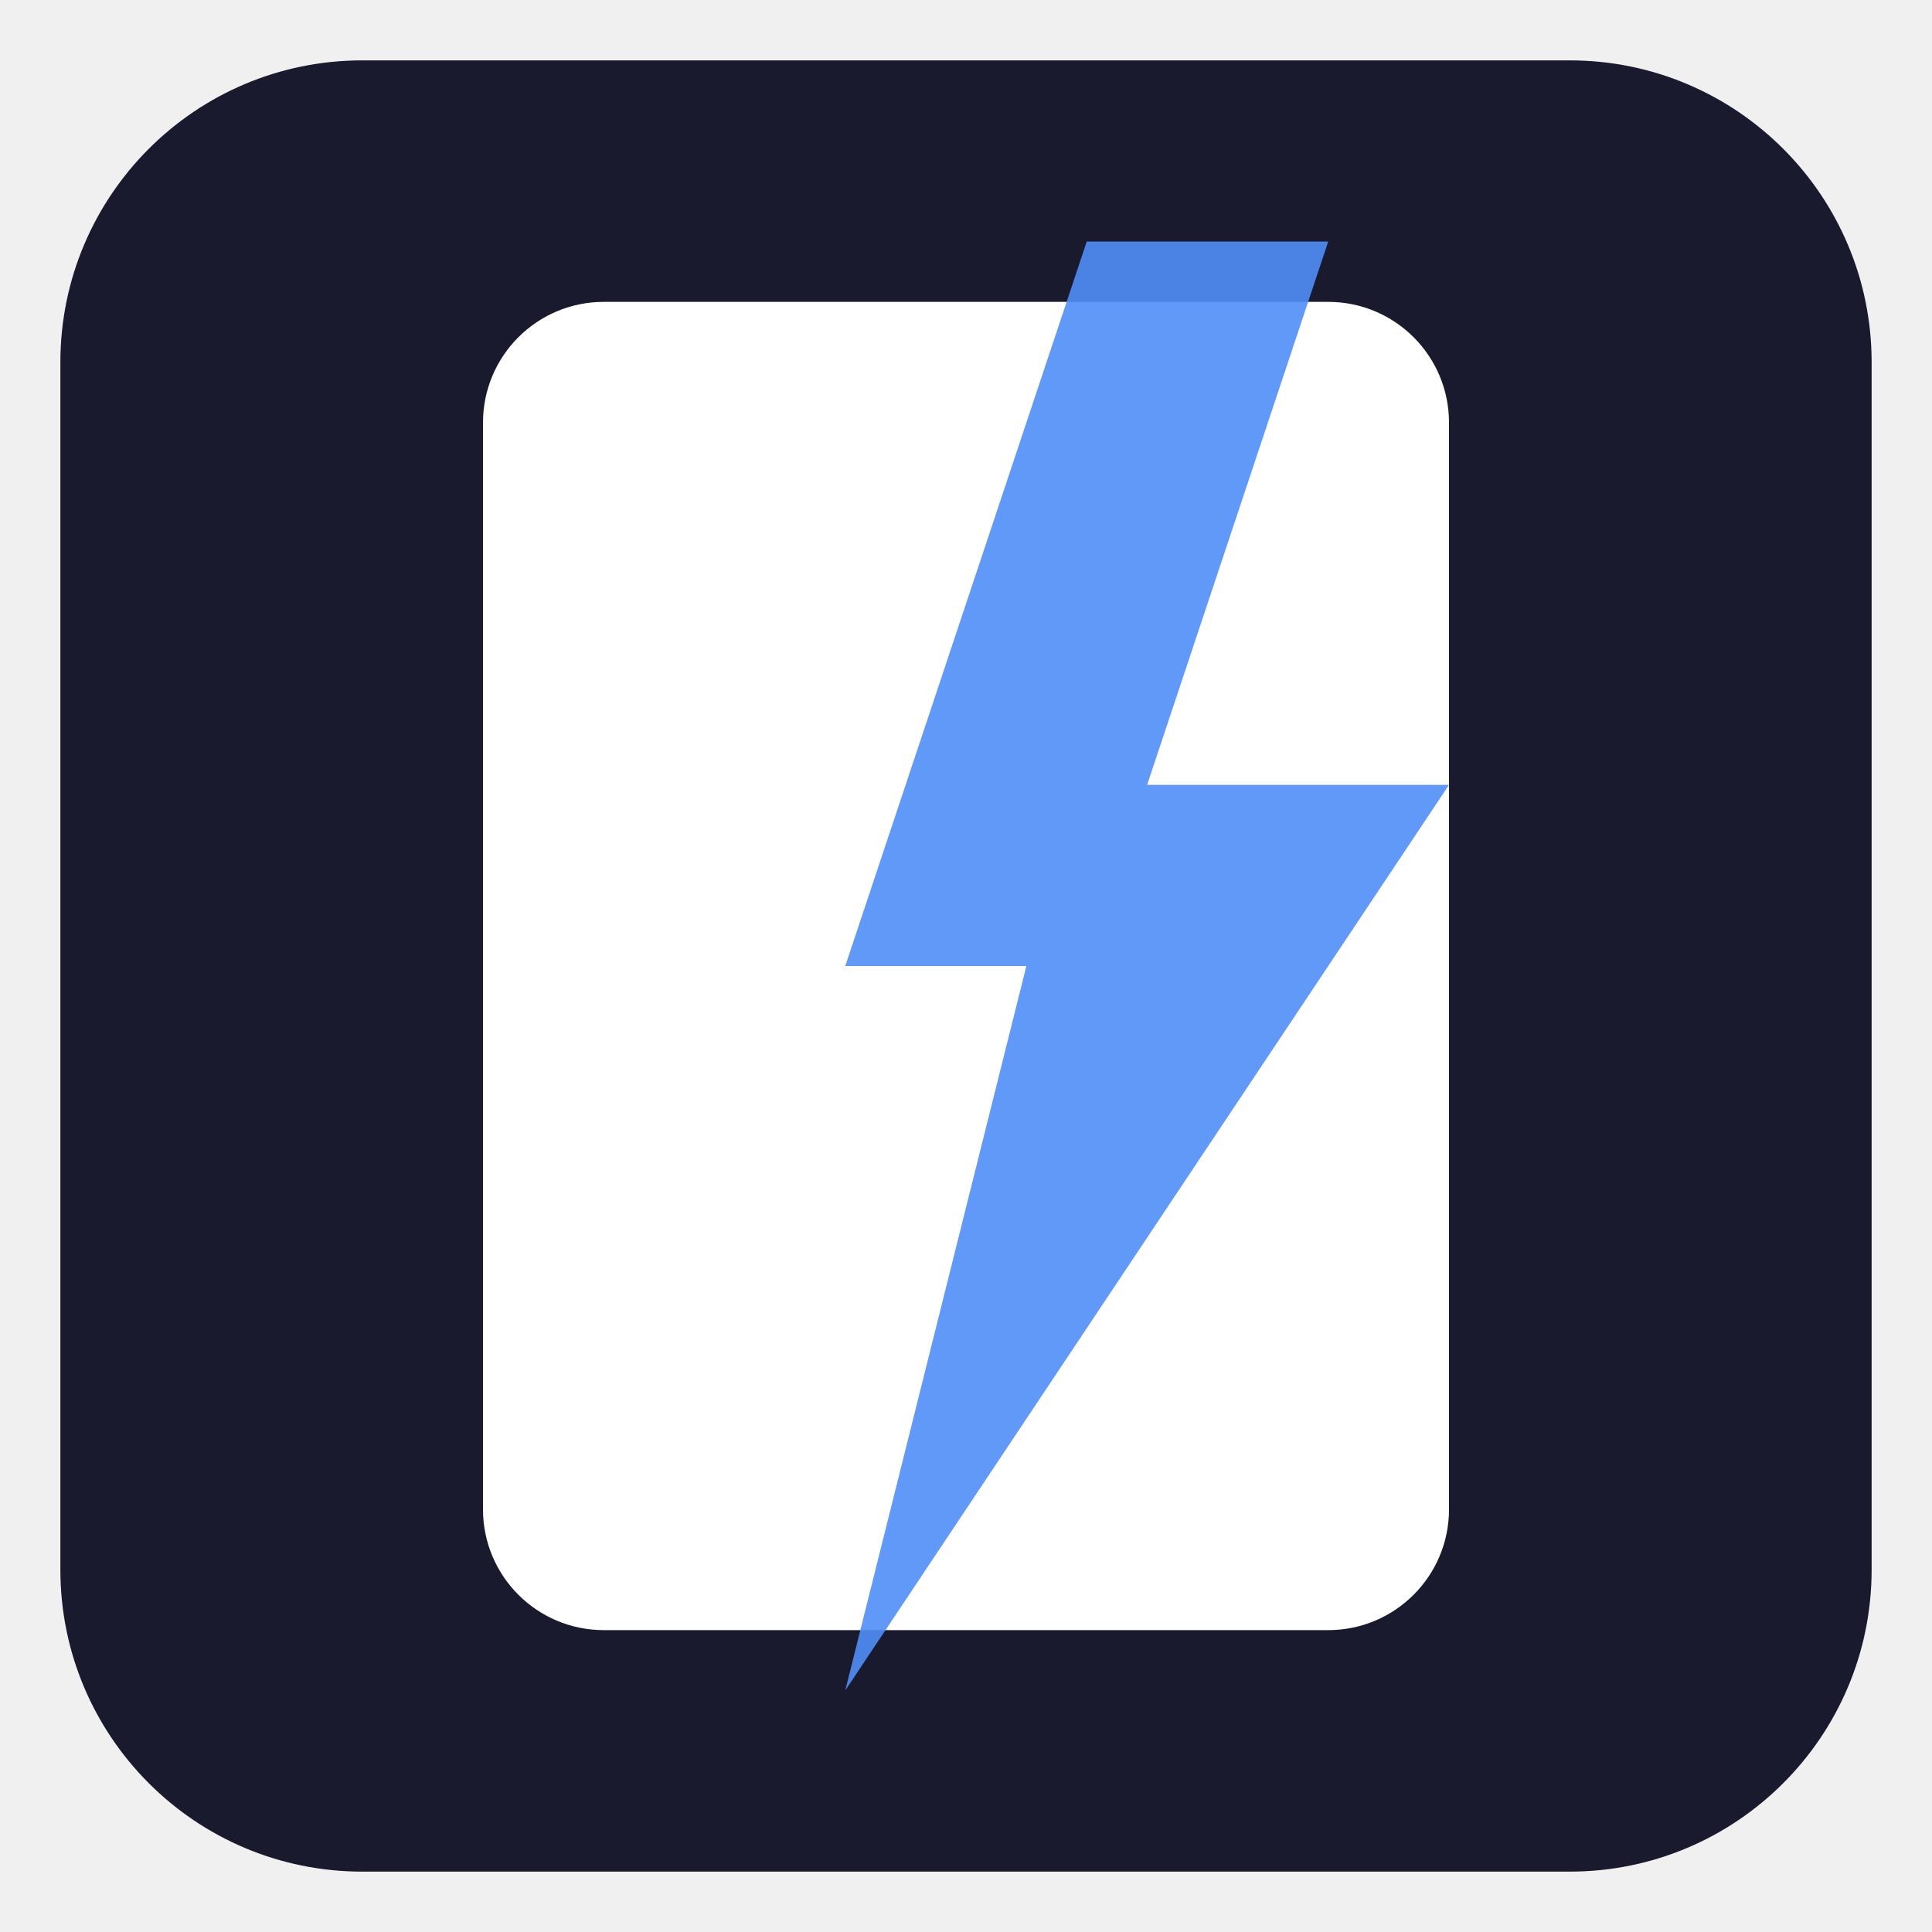
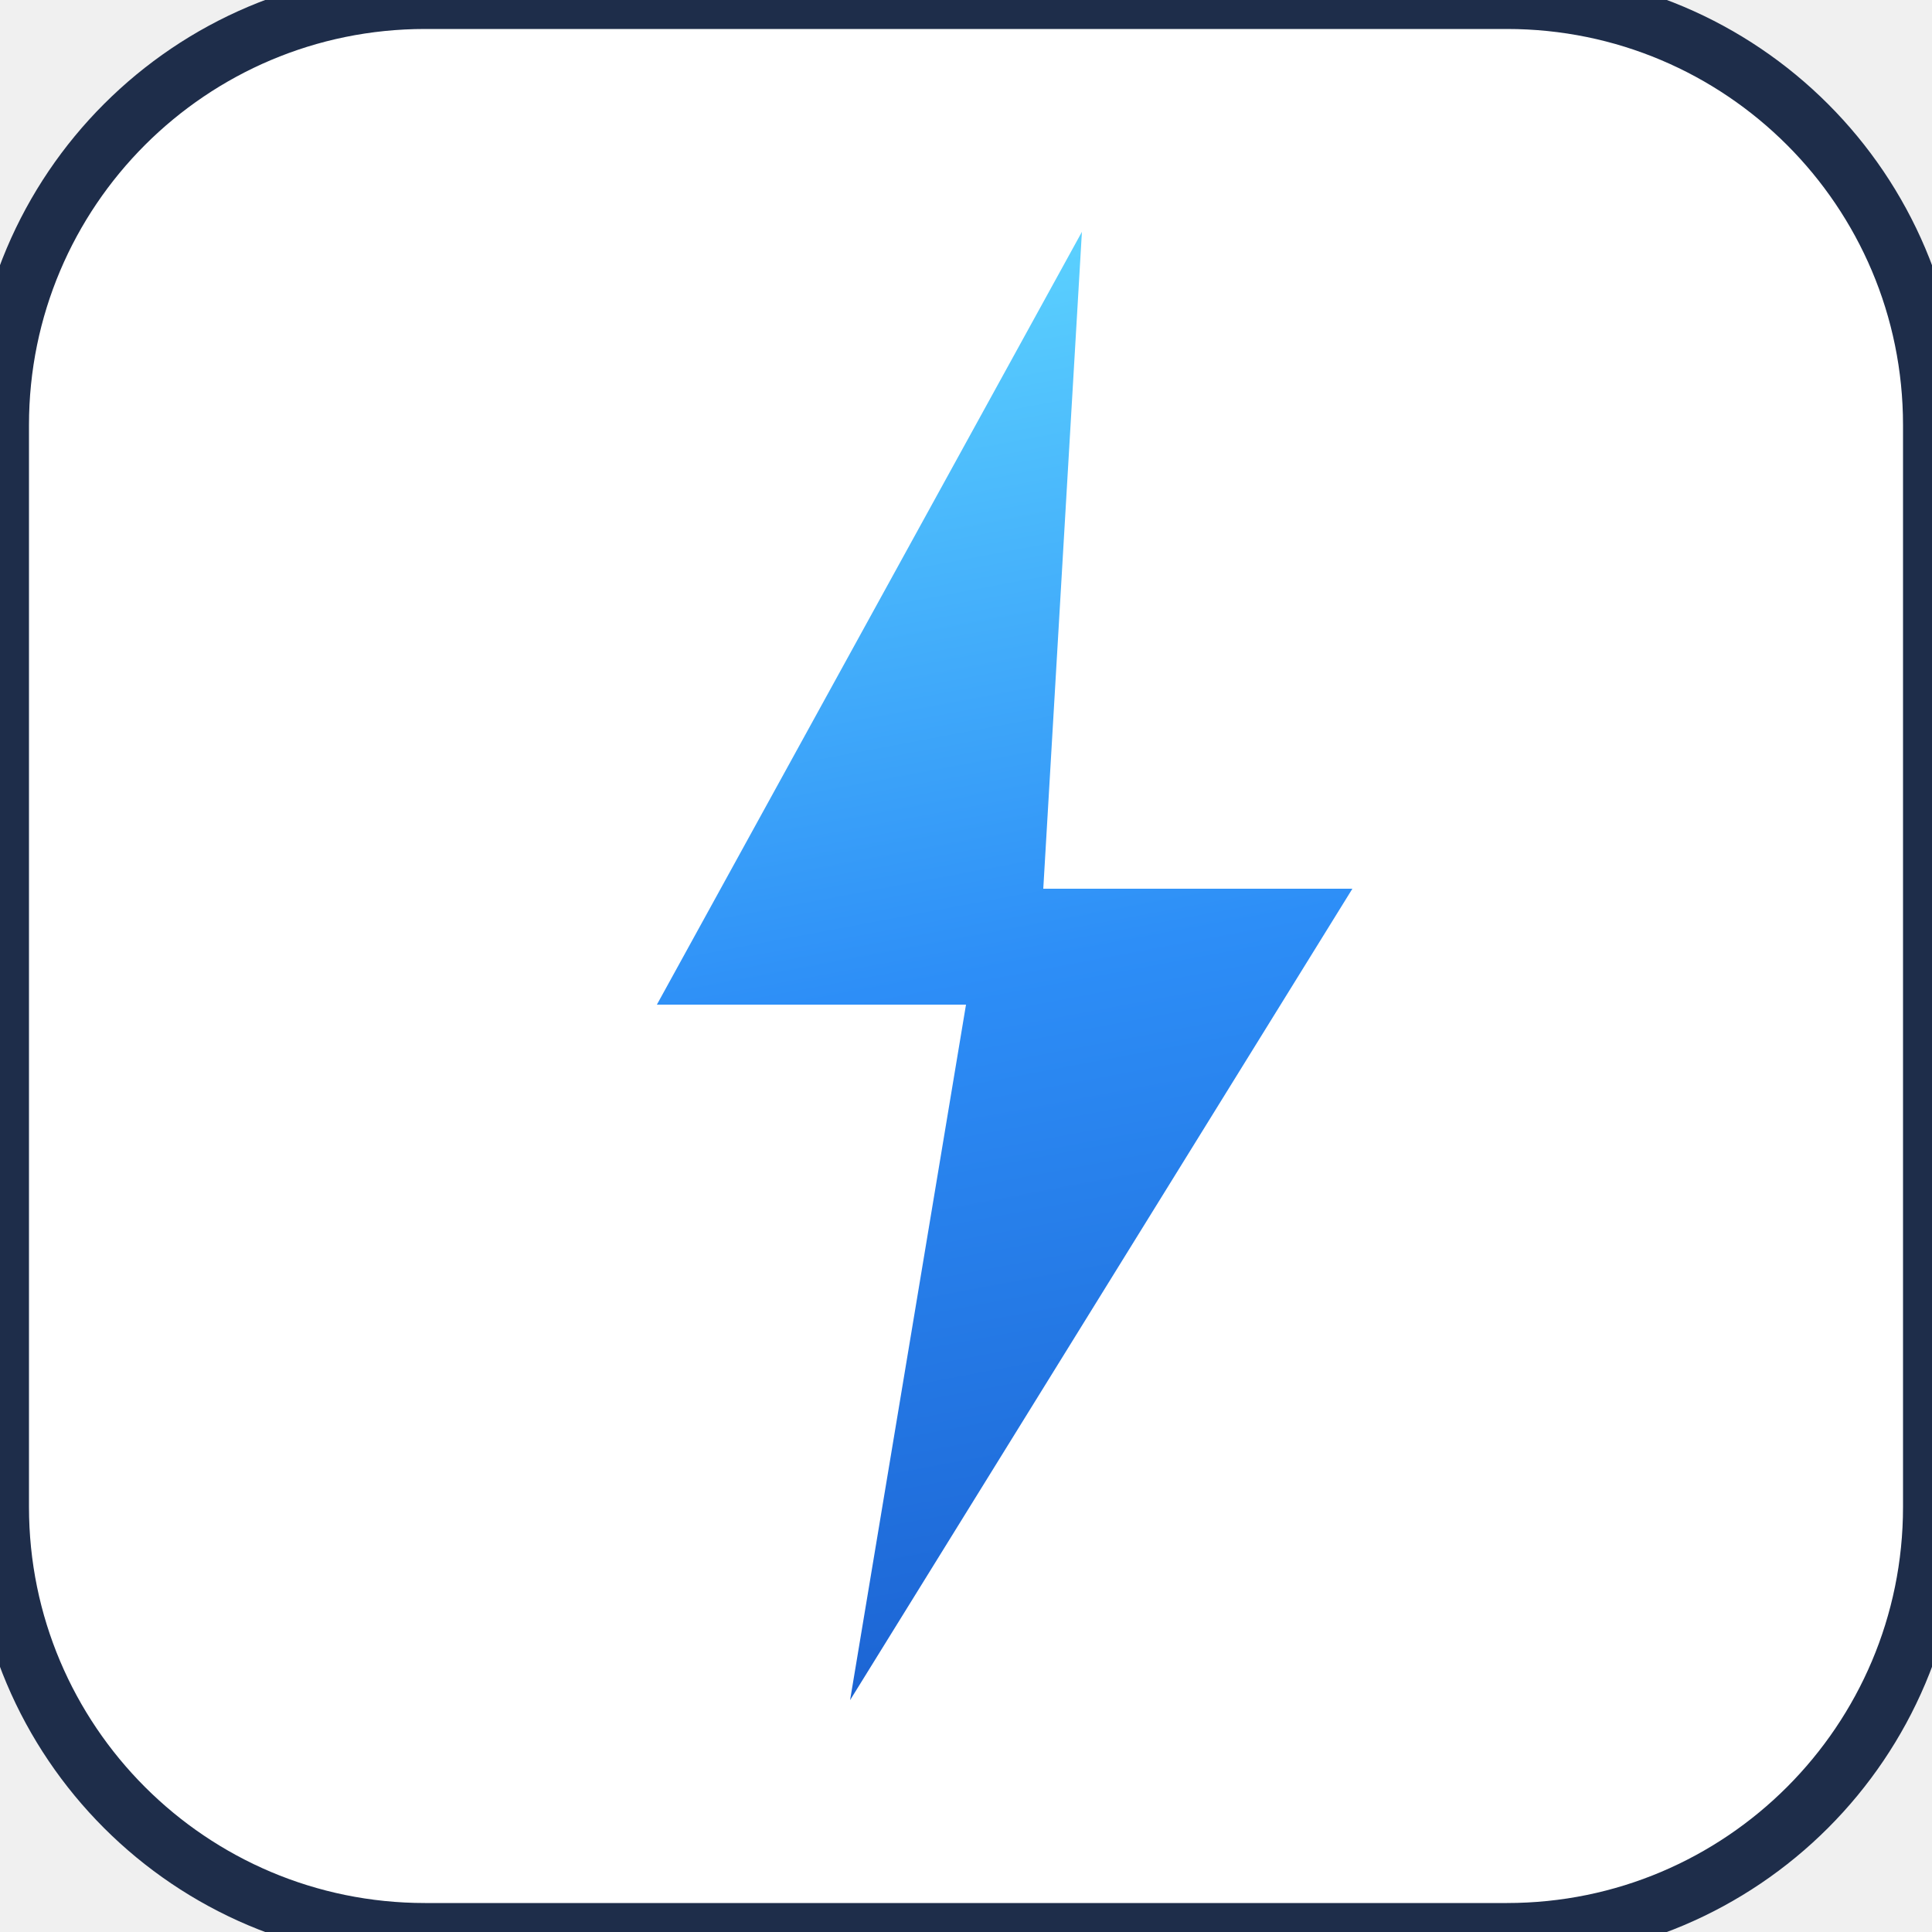
- <svg xmlns="http://www.w3.org/2000/svg" viewBox="0 0 32 32" width="32" height="32">
-   <rect x="1" y="1" width="30" height="30" rx="5" ry="5" fill="#1a1a2e" />
-   <rect x="8" y="5" width="16" height="22" rx="2" ry="2" fill="#ffffff" />
-   <path d="M18 4 L14 16 L17 16 L14 28 L24 13 L19 13 L22 4 Z" fill="#4f8ef7" opacity="0.9" />
+ <svg xmlns="http://www.w3.org/2000/svg" viewBox="0 0 100 100" fill="none">
+   <rect width="100" height="100" rx="22" fill="white" stroke="#1e2d4a" stroke-width="3" />
+   <defs>
+     <linearGradient id="bolt" x1="45" y1="10" x2="60" y2="90" gradientUnits="userSpaceOnUse">
+       <stop offset="0%" stop-color="#60d8ff" />
+       <stop offset="50%" stop-color="#2d8ef7" />
+       <stop offset="100%" stop-color="#1a5fcf" />
+     </linearGradient>
+   </defs>
+   <polygon points="56,12 34,52 50,52 44,88 70,46 54,46" fill="url(#bolt)" />
</svg>
